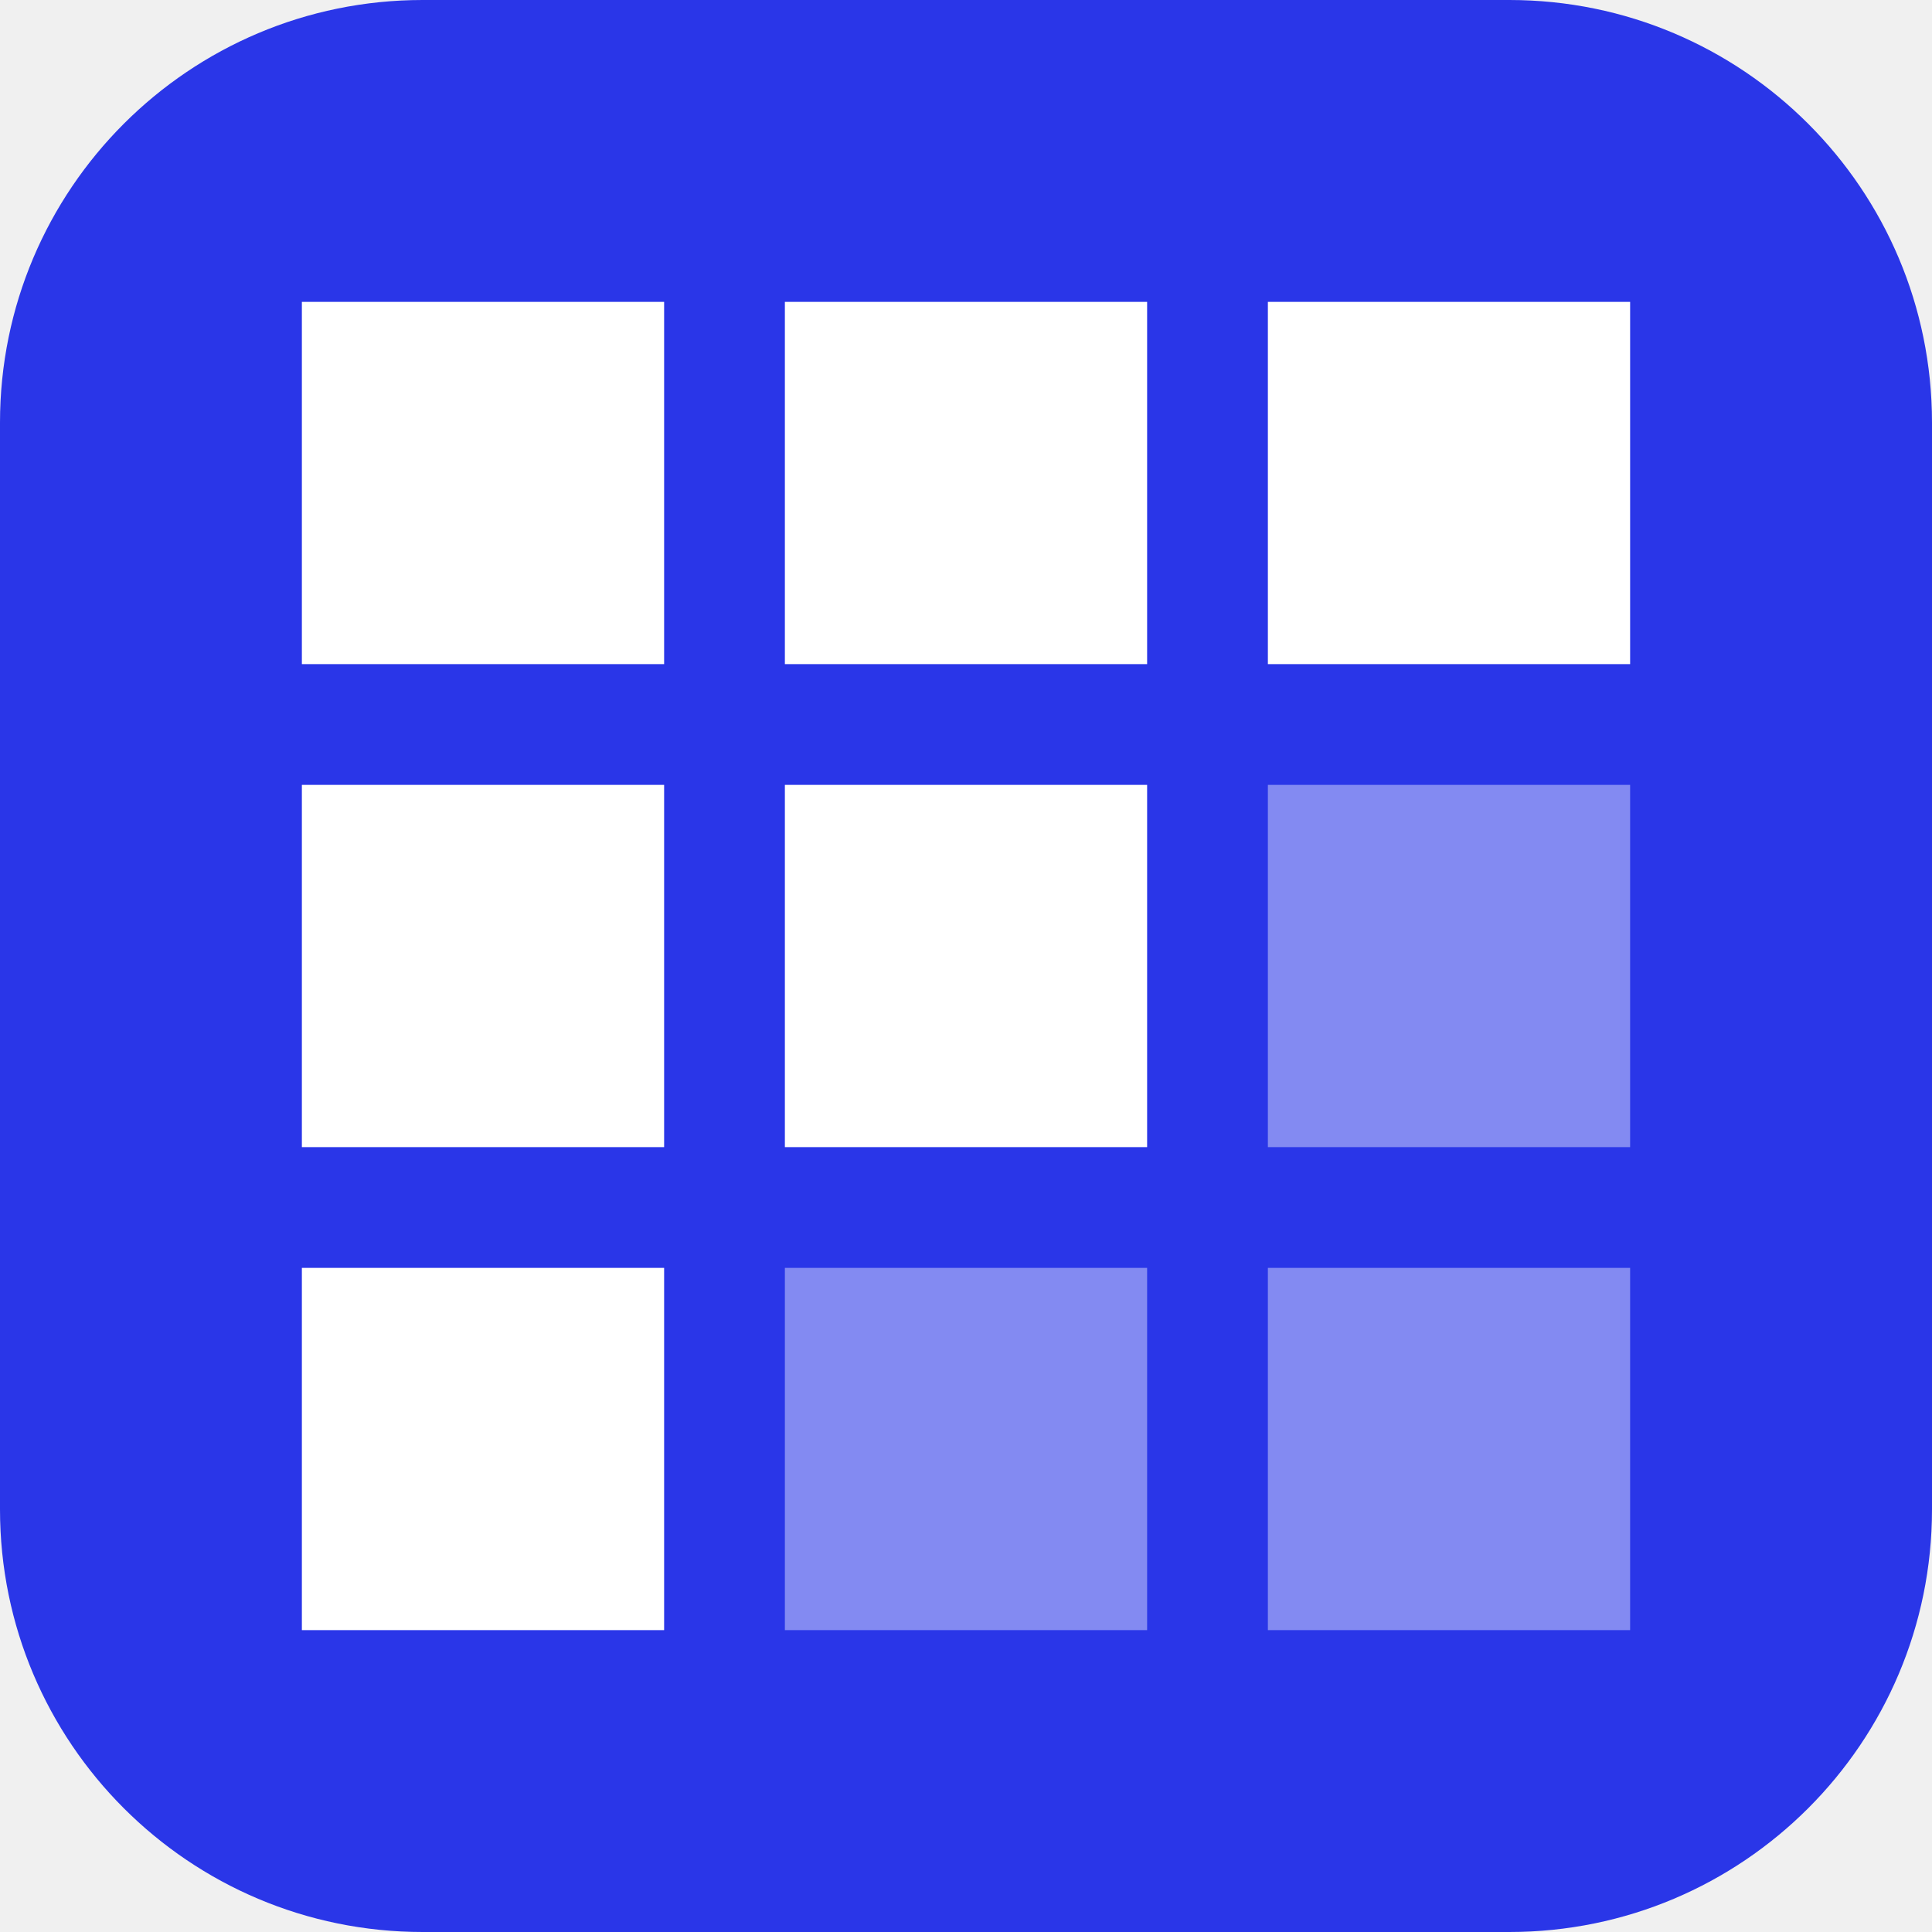
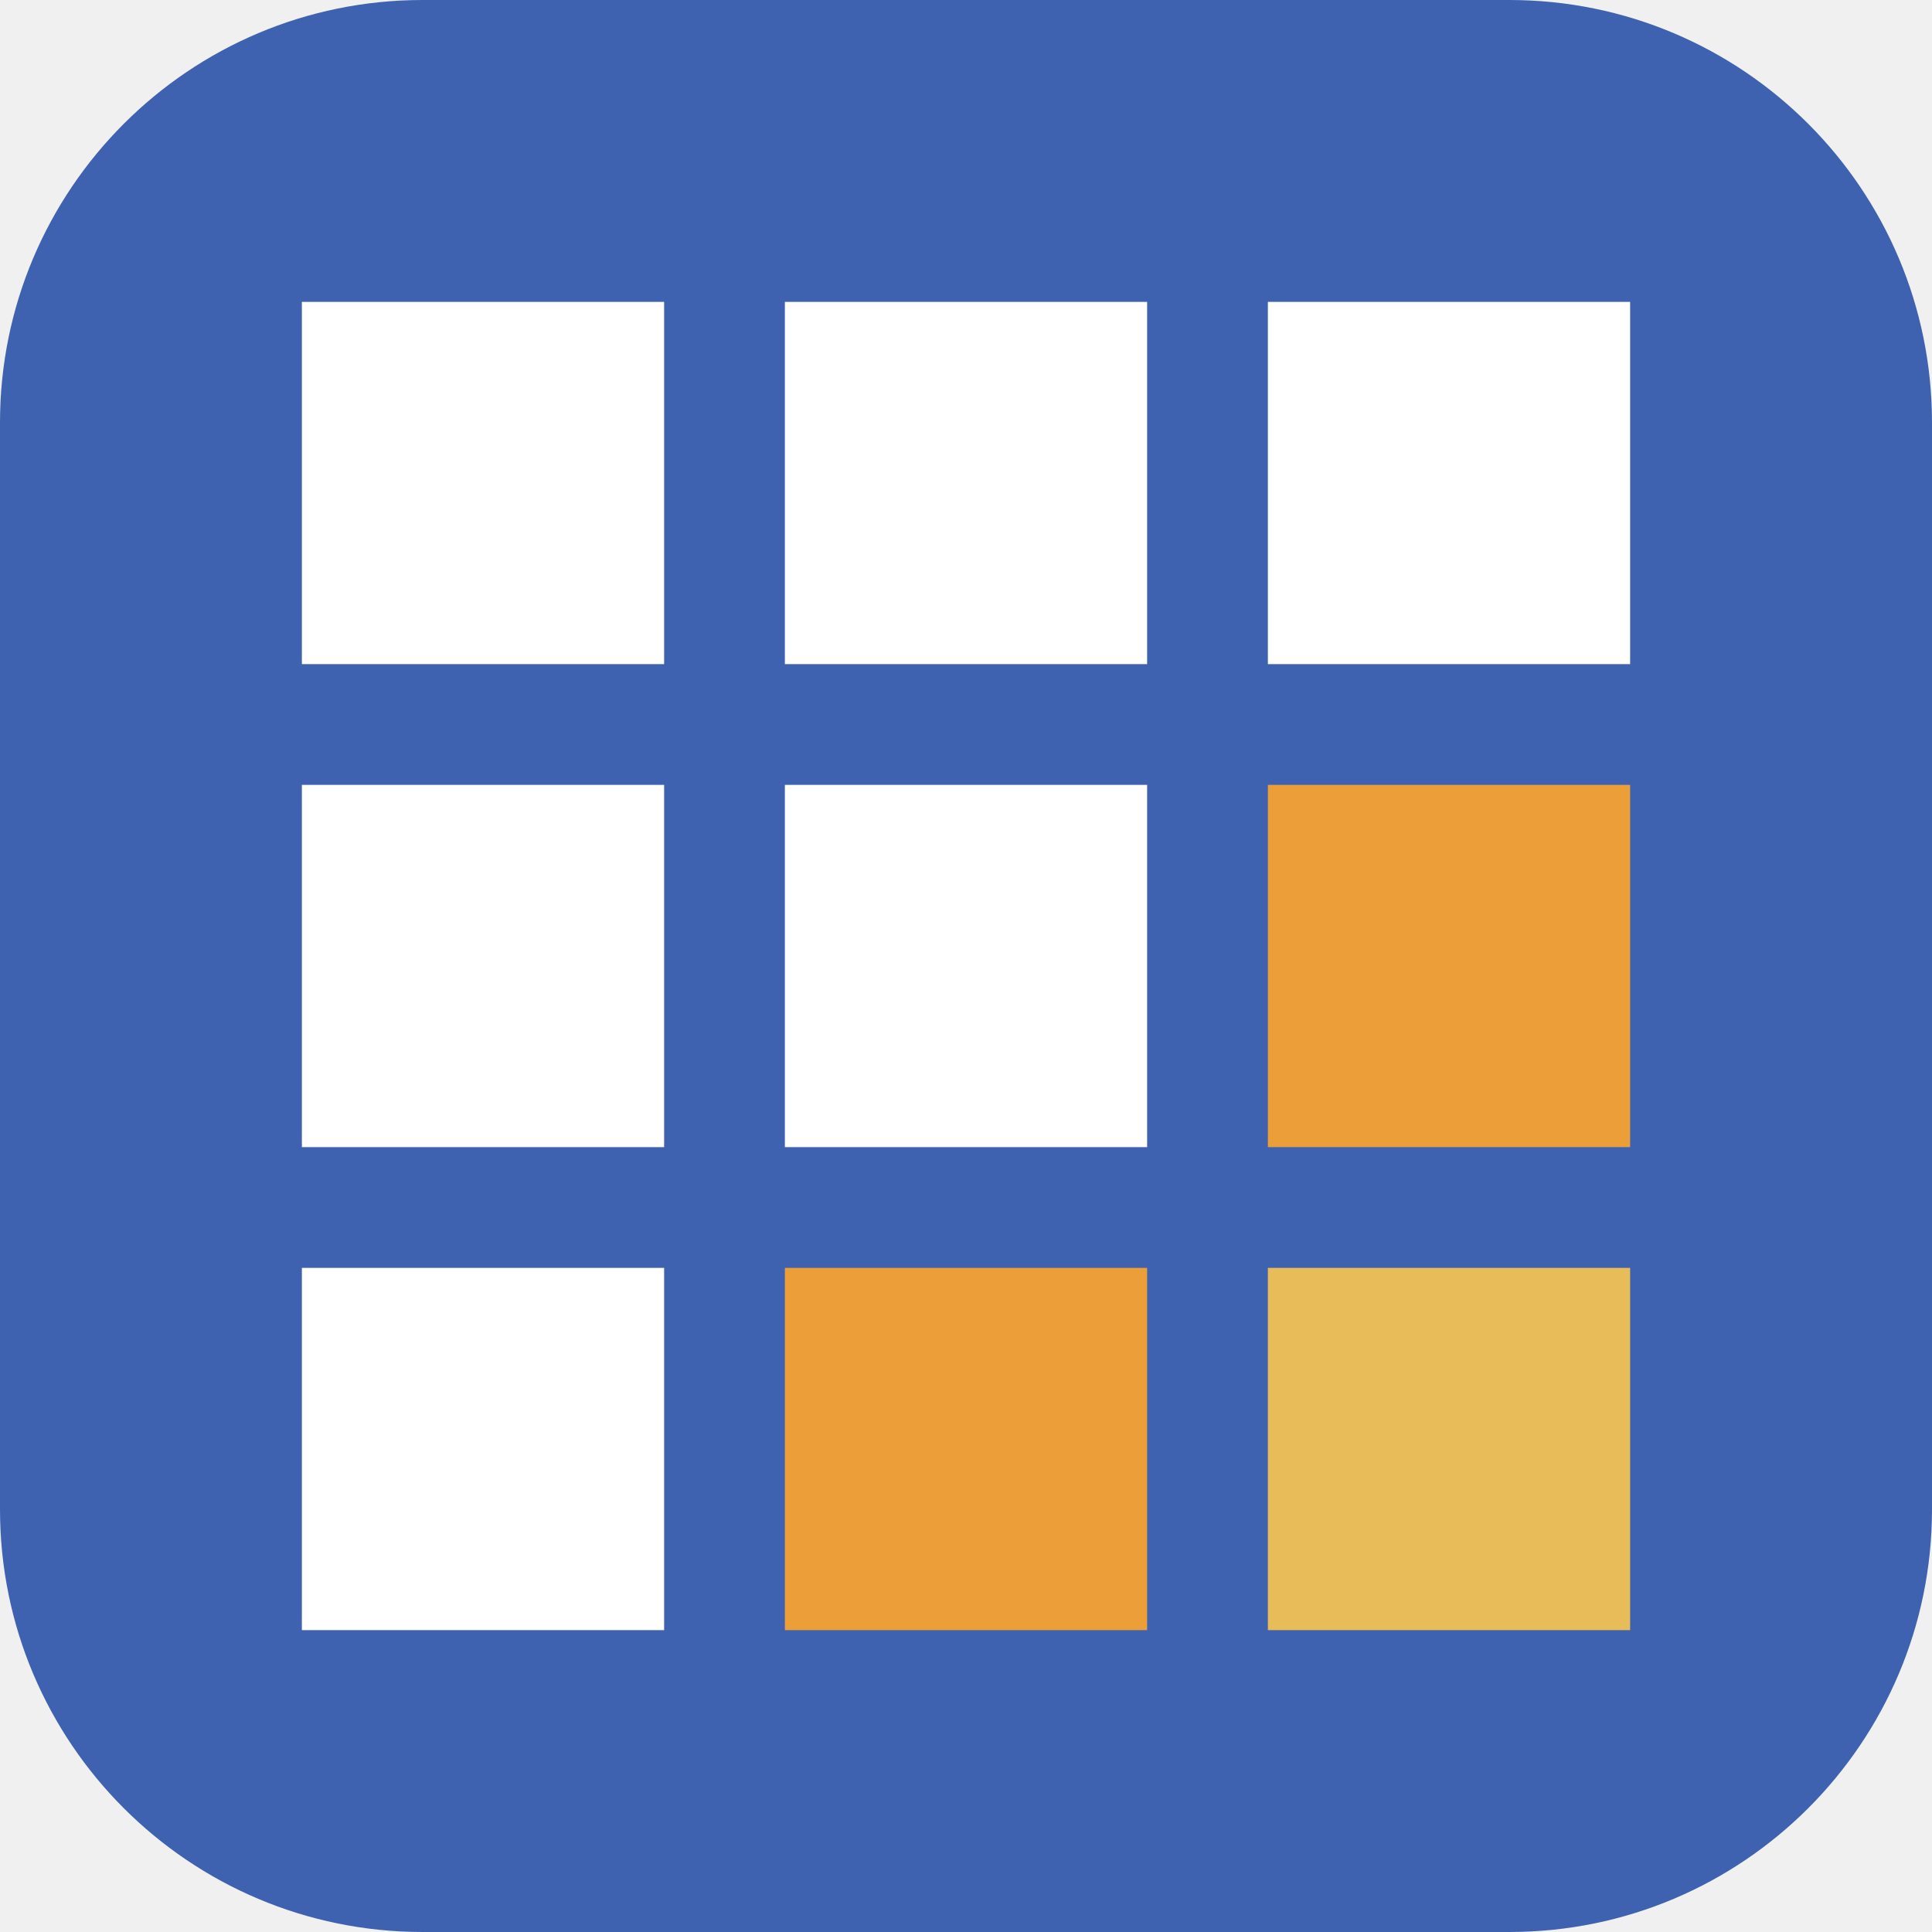
<svg xmlns="http://www.w3.org/2000/svg" viewBox="0 0 32 32">
-   <rect width="32" height="32" rx="7" fill="#2a36e8" />
+   <rect width="32" height="32" rx="7" fill="#3f62b0" />
  <g fill="#fff">
    <rect x="5" y="5" width="6" height="6" />
    <rect x="13" y="5" width="6" height="6" />
    <rect x="21" y="5" width="6" height="6" />
    <rect x="5" y="13" width="6" height="6" />
    <rect x="13" y="13" width="6" height="6" />
    <rect x="5" y="21" width="6" height="6" />
  </g>
-   <g fill="#fff" fill-opacity=".42">
+   <g fill="#ec9e39">
    <rect x="21" y="13" width="6" height="6" />
    <rect x="13" y="21" width="6" height="6" />
-     <rect x="21" y="21" width="6" height="6" />
  </g>
+   <rect x="21" y="21" width="6" height="6" fill="#e9bc5a" />
</svg>
